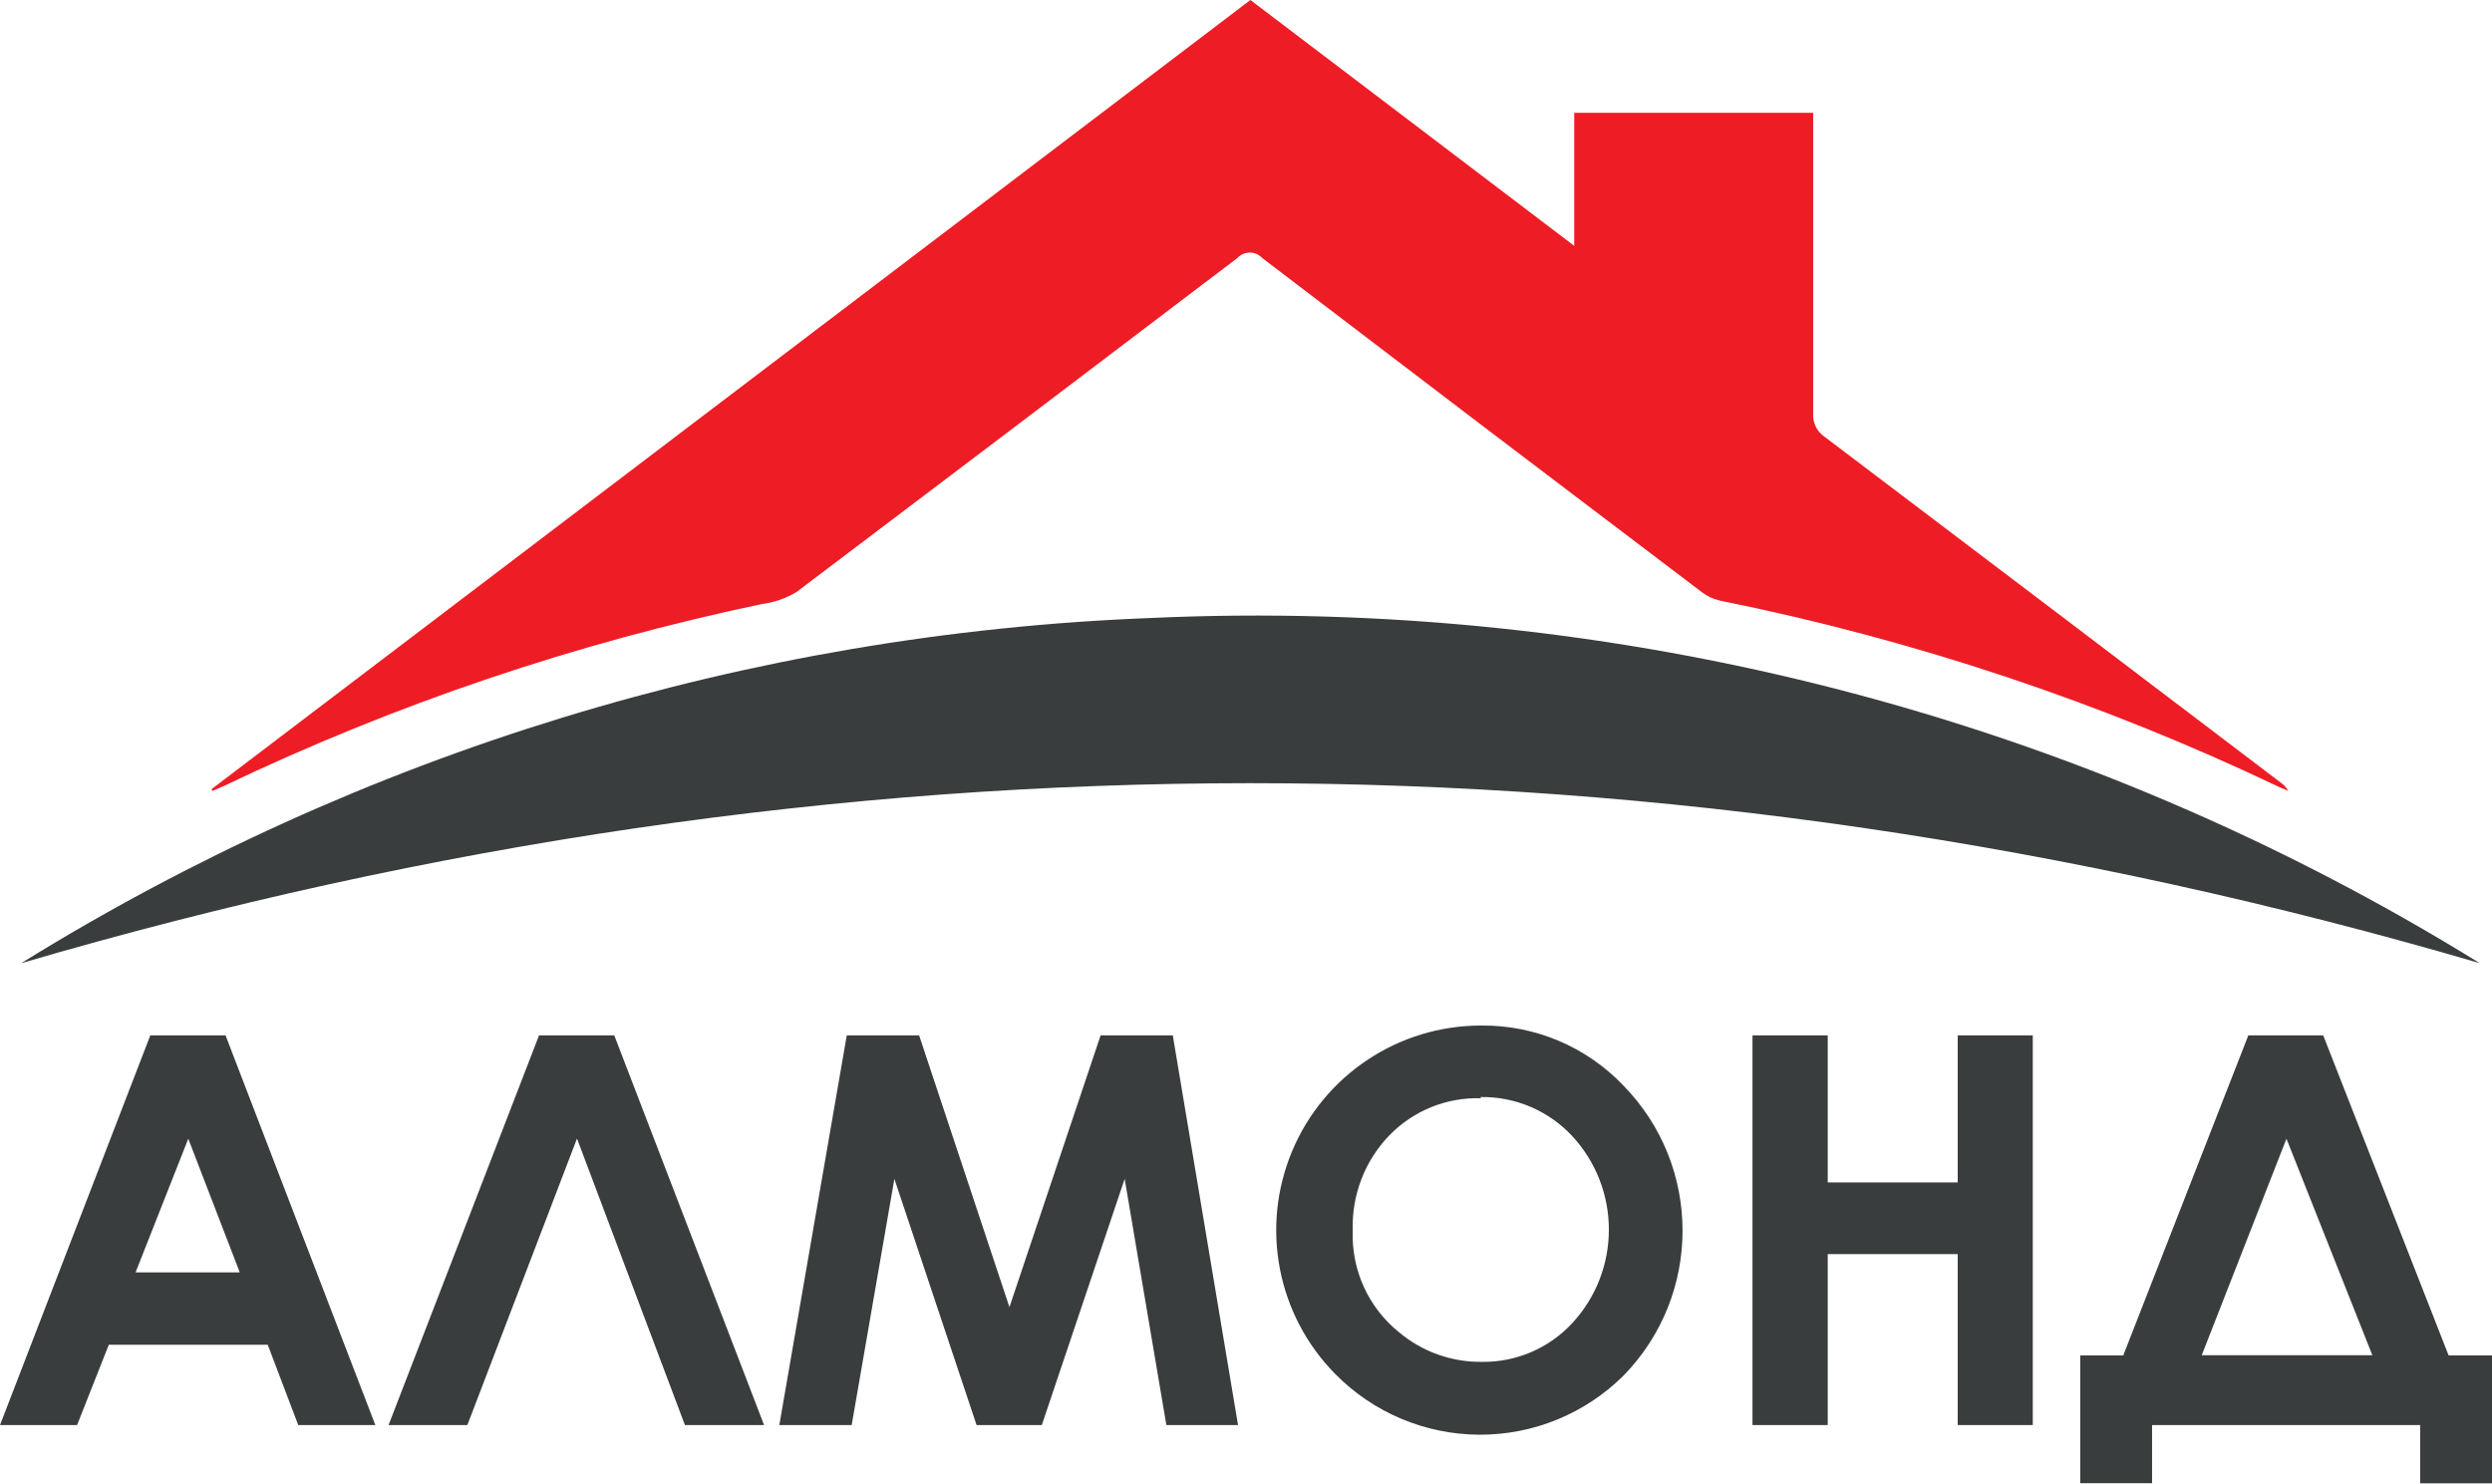
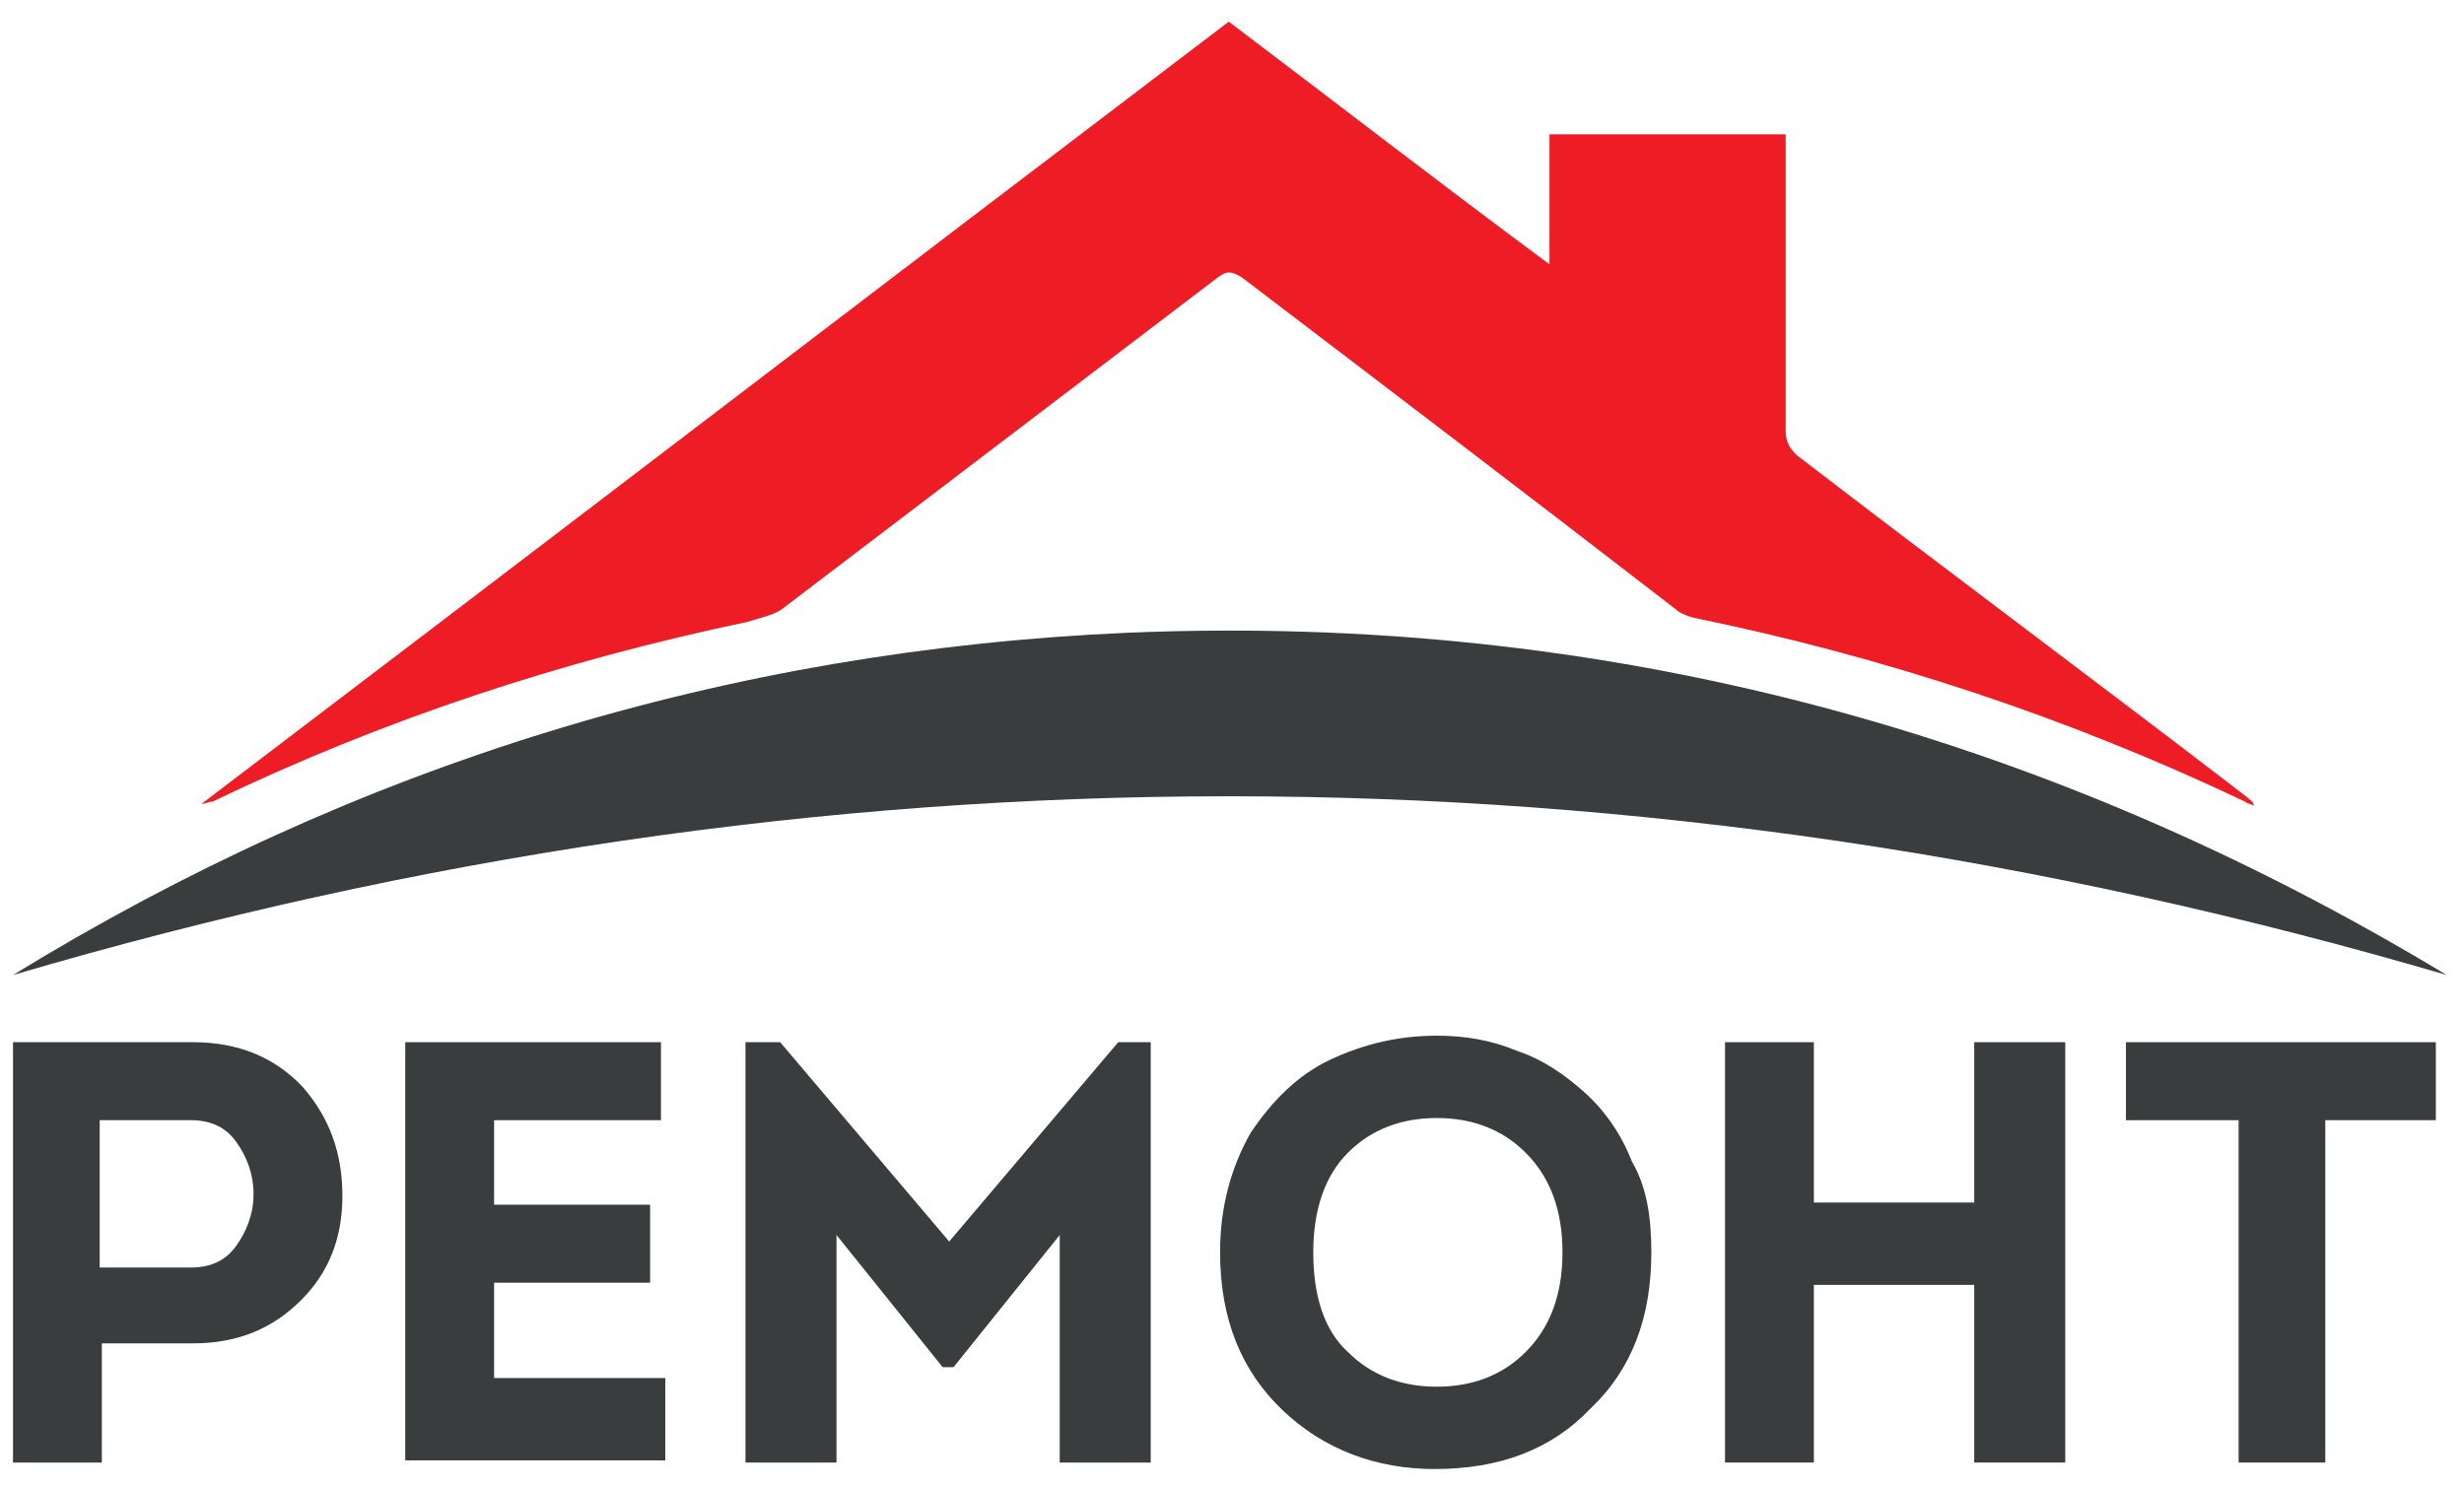
- <svg xmlns="http://www.w3.org/2000/svg" id="Layer_1" data-name="Layer 1" viewBox="0 0 147.06 87.54">
-   <defs>
-     <style>.cls-1{fill:#ed1c25;}.cls-2{fill:#393d3e;}</style>
-   </defs>
-   <path class="cls-1" d="M12.48,46.58,73.79,0,92.9,14.51V6.66H107v.81c0,5.65,0,11.3,0,16.94a1.54,1.54,0,0,0,.7,1.39Q121.18,36,134.59,46.19a1.53,1.53,0,0,1,.45.49l-.54-.23a141.84,141.84,0,0,0-33-11,2.77,2.77,0,0,1-1.07-.5q-13-9.84-25.94-19.72a1,1,0,0,0-1.47,0q-13,9.88-26,19.7a5.17,5.17,0,0,1-2.05.72A140.39,140.39,0,0,0,13.19,46.4l-.65.28-.06-.1" />
-   <path class="cls-2" d="M146.34,56.85Q73.79,35.6,1.25,56.85A136.5,136.5,0,0,1,67.78,36.48a137.2,137.2,0,0,1,78.56,20.37" />
-   <path class="cls-2" d="M8.87,61.11h4.44l8.84,23H17.6l-1.8-4.74H6.42L4.55,84.11H0Zm2.24,6.1L8,75.1h6.15Z" />
-   <polygon class="cls-2" points="40.42 84.11 34.05 67.2 27.58 84.11 22.93 84.11 31.81 61.11 36.25 61.11 45.09 84.11 40.42 84.11" />
-   <polygon class="cls-2" points="49.97 61.11 54.24 61.11 59.57 77.15 64.95 61.11 69.21 61.11 73.06 84.11 68.83 84.11 66.37 69.58 61.48 84.11 57.63 84.11 52.78 69.58 50.26 84.11 45.99 84.11 49.97 61.11" />
-   <path class="cls-2" d="M87.41,60.53a11.41,11.41,0,0,1,8.39,3.54,12.25,12.25,0,0,1,0,17.13,12,12,0,0,1-17-.1,12.08,12.08,0,0,1,8.58-20.57m0,4.29A7.22,7.22,0,0,0,82,67a7.72,7.72,0,0,0-2.17,5.64,7.34,7.34,0,0,0,2.74,6,7.46,7.46,0,0,0,4.88,1.74,7.13,7.13,0,0,0,5.3-2.25,8.13,8.13,0,0,0,0-11.11,7.23,7.23,0,0,0-5.37-2.27" />
-   <polygon class="cls-2" points="103.42 61.11 107.86 61.11 107.86 69.79 115.53 69.79 115.53 61.11 119.96 61.11 119.96 84.11 115.53 84.11 115.53 74.02 107.86 74.02 107.86 84.11 103.42 84.11 103.42 61.11" />
-   <path class="cls-2" d="M132.68,61.11h4.42L144.5,80h2.56v7.55h-4.24V84.11H127v3.43h-4.24V80h2.54Zm2.25,6.1-5,12.78H140Z" />
+ <svg xmlns="http://www.w3.org/2000/svg" version="1.1" id="Layer_1" x="0px" y="0px" viewBox="0 0 113.7 68.6" style="enable-background:new 0 0 113.7 68.6;" xml:space="preserve">
+   <style type="text/css">
+ 	.st0{fill:#ED1C25;}
+ 	.st1{fill:#393D3E;}
+ </style>
+   <path class="st0" d="M9.3,37.1C25.1,25.1,40.9,13,56.7,1c4.9,3.7,9.8,7.5,14.8,11.2V6.2h10.9v0.6c0,4.4,0,8.7,0,13.1  c0,0.5,0.2,0.8,0.5,1.1c6.9,5.3,13.9,10.5,20.8,15.8c0.1,0.1,0.3,0.2,0.3,0.4c-0.1-0.1-0.3-0.1-0.4-0.2c-8.2-3.9-16.7-6.7-25.5-8.5  c-0.3-0.1-0.6-0.2-0.8-0.4C70.7,23,64,17.9,57.3,12.8c-0.5-0.3-0.7-0.3-1.1,0C49.5,17.9,42.8,23,36.1,28.1c-0.4,0.3-1,0.4-1.6,0.6  c-8.6,1.8-16.8,4.5-24.7,8.3C9.6,37,9.5,37.1,9.3,37.1C9.3,37.1,9.3,37.1,9.3,37.1" />
+   <path class="st1" d="M112.9,45c-37.5-11-74.9-11-112.3,0c15.8-9.7,33-15,51.5-15.8C73.9,28.3,94.2,33.7,112.9,45" />
+   <g>
+     <path class="st1" d="M4.7,67.5H0.6V48.1h8.3c2.1,0,3.8,0.7,5.1,2.1c1.2,1.4,1.8,3,1.8,5c0,1.9-0.6,3.5-1.9,4.8s-2.9,2-5,2H4.7V67.5   z M4.6,58.5h4.2c0.9,0,1.6-0.3,2.1-1c0.5-0.7,0.8-1.5,0.8-2.4c0-0.9-0.3-1.7-0.8-2.4s-1.2-1-2.1-1c0,0-0.7,0-2.1,0H4.6V58.5z" />
+     <path class="st1" d="M30.5,48.1v3.6h-7.7v3.9H30v3.6h-7.2v4.4h7.9v3.8H18.7V48.1H30.5z" />
+     <path class="st1" d="M43.8,57.3l7.8-9.2h1.5v19.4h-4.2V57L44,63.1h-0.5L38.6,57v10.5h-4.2V48.1H36L43.8,57.3z" />
+     <path class="st1" d="M76.2,57.8c0,3-0.9,5.4-2.8,7.2c-1.8,1.9-4.2,2.8-7.2,2.8c-2.7,0-5.1-0.9-7-2.7c-1.9-1.8-2.9-4.2-2.9-7.3   c0-2.1,0.5-3.9,1.4-5.5c1-1.5,2.2-2.7,3.7-3.4c1.5-0.7,3.1-1.1,4.9-1.1c1.3,0,2.5,0.2,3.7,0.7c1.2,0.4,2.2,1.1,3.1,1.9   c0.9,0.8,1.7,1.9,2.2,3.2C76,54.8,76.2,56.2,76.2,57.8z M60.6,57.8c0,2,0.5,3.6,1.6,4.6c1.1,1.1,2.5,1.6,4.1,1.6   c1.6,0,3-0.5,4.1-1.6c1.1-1.1,1.7-2.6,1.7-4.6c0-2-0.6-3.5-1.7-4.6c-1.1-1.1-2.5-1.6-4.1-1.6c-1.6,0-3,0.5-4.1,1.6   S60.6,55.9,60.6,57.8z" />
+     <path class="st1" d="M95.3,67.5h-4.2v-8.2h-7.4v8.2h-4.1V48.1h4.1v7.4h7.4v-7.4h4.2V67.5z" />
+     <path class="st1" d="M103.3,51.7h-5.2v-3.6h14.3v3.6h-5.1v15.8h-4V51.7z" />
+   </g>
</svg>
